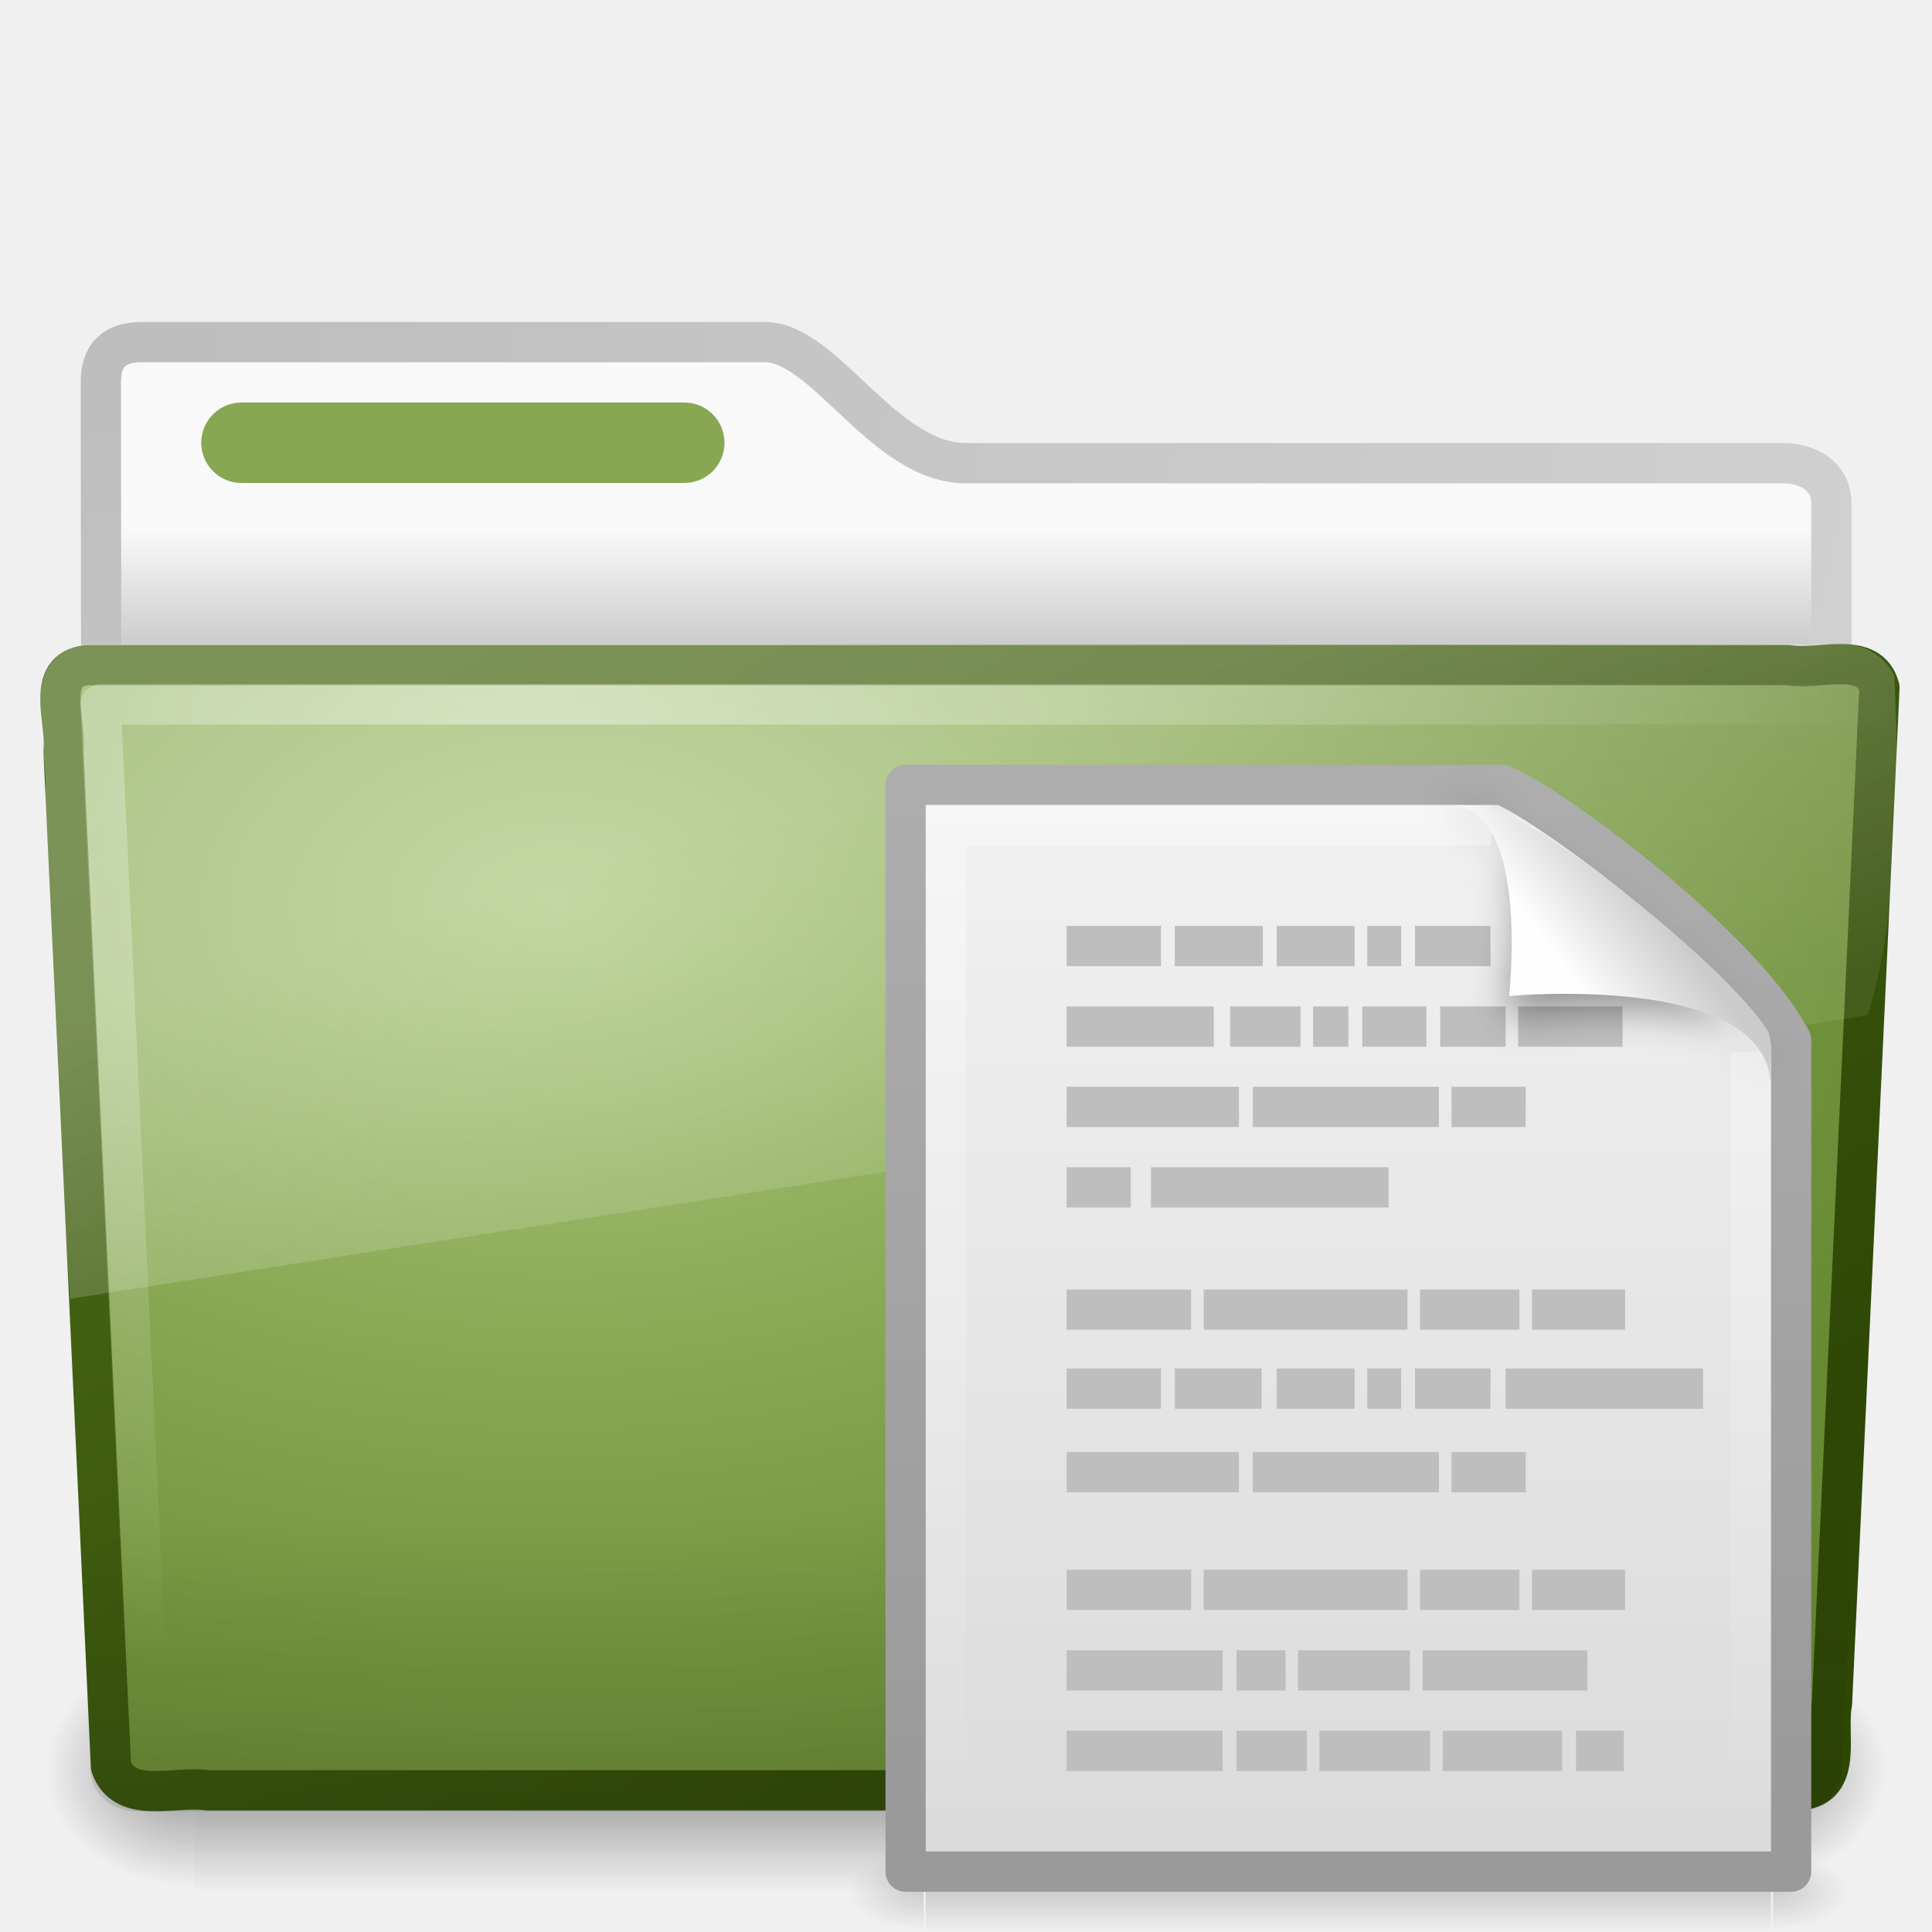
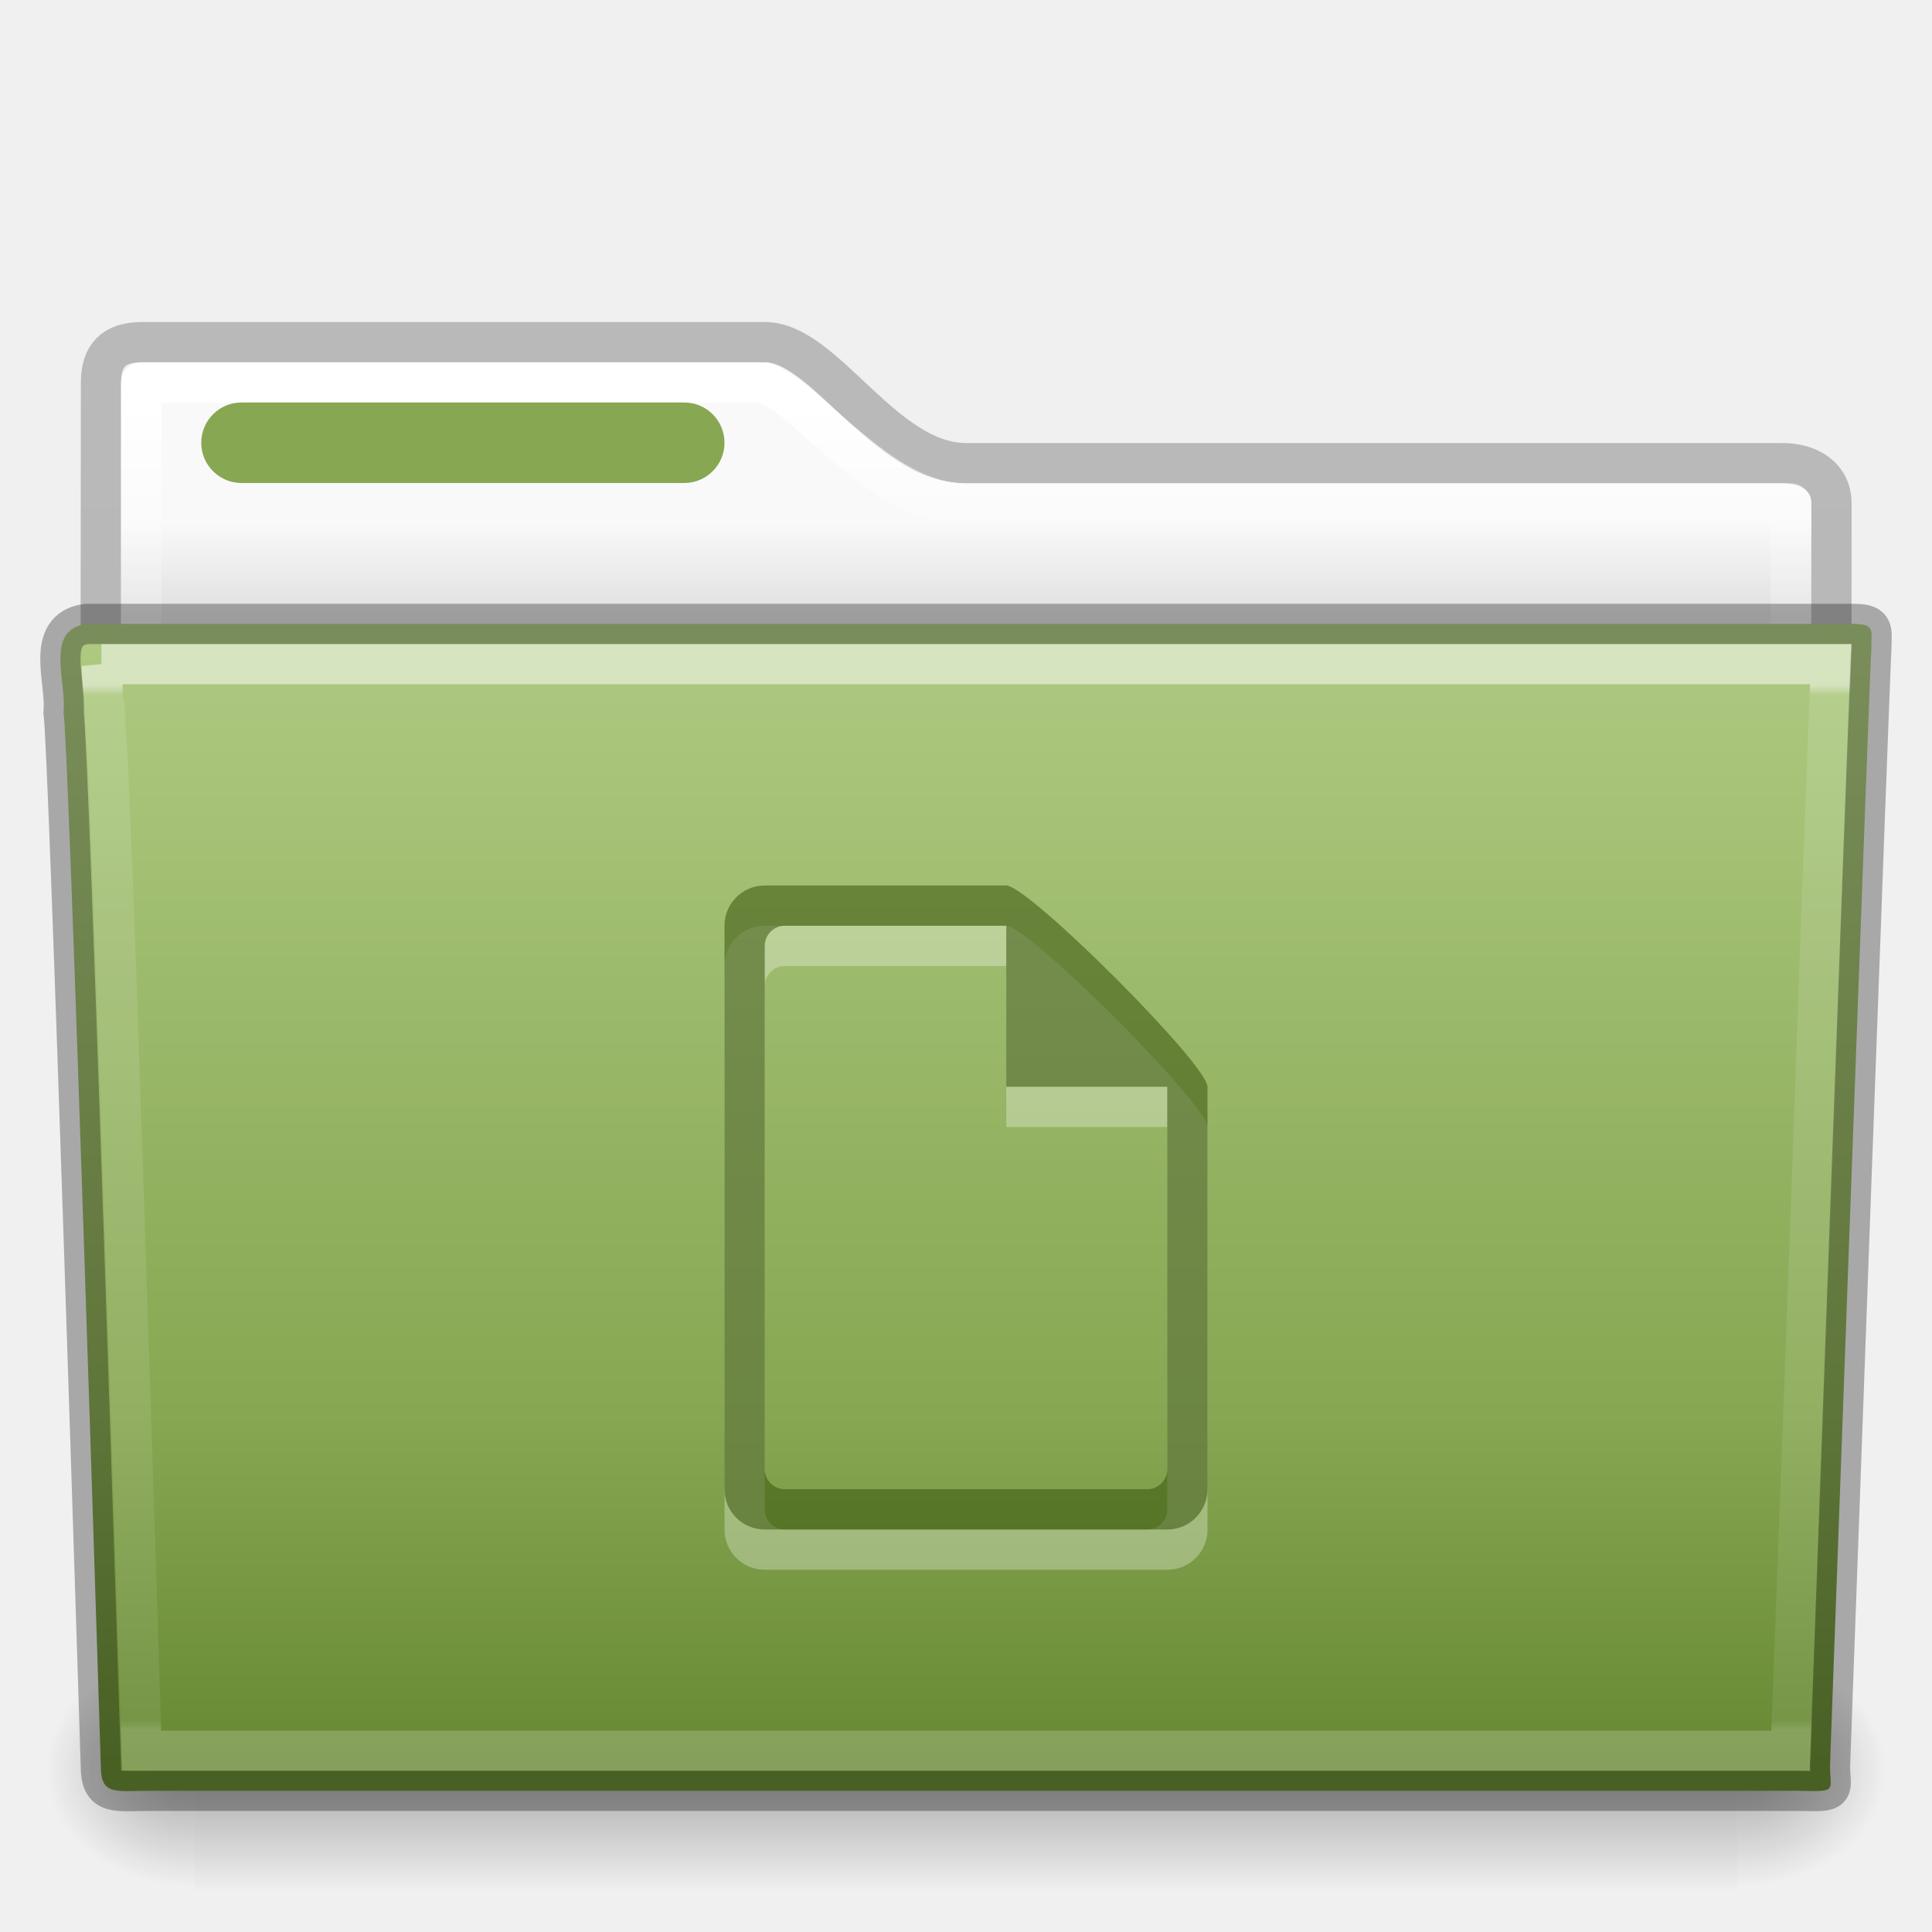
- <svg xmlns="http://www.w3.org/2000/svg" xmlns:xlink="http://www.w3.org/1999/xlink" id="svg2919" height="48" width="48" version="1.0">
-   <defs id="defs2921">
-     <radialGradient id="radialGradient2859" gradientUnits="userSpaceOnUse" cy="112.3" cx="102" gradientTransform="matrix(.23404 0 0 -.2543 18.021 50.289)" r="139.56">
-       <stop id="stop41" style="stop-color:#b7b8b9" offset="0" />
-       <stop id="stop47" style="stop-color:#ececec" offset=".189" />
-       <stop id="stop49" style="stop-color:#fafafa;stop-opacity:0" offset=".257" />
-       <stop id="stop51" style="stop-color:#fff;stop-opacity:0" offset=".301" />
-       <stop id="stop53" style="stop-color:#fafafa;stop-opacity:0" offset=".531" />
-       <stop id="stop55" style="stop-color:#ebecec;stop-opacity:0" offset=".845" />
-       <stop id="stop57" style="stop-color:#e1e2e3;stop-opacity:0" offset="1" />
-     </radialGradient>
-     <linearGradient id="linearGradient2827" y2="99.721" gradientUnits="userSpaceOnUse" x2="3.78" gradientTransform="matrix(3.1587 0 0 .30083 18.296 16)" y1="106.37" x1="3.78">
-       <stop id="stop5050" style="stop-opacity:0" offset="0" />
-       <stop id="stop5056" offset=".5" />
-       <stop id="stop5052" style="stop-opacity:0" offset="1" />
+ <svg xmlns="http://www.w3.org/2000/svg" xmlns:xlink="http://www.w3.org/1999/xlink" version="1.1" width="48" height="48" id="svg18157">
+   <defs id="defs18159">
+     <linearGradient id="linearGradient4673">
+       <stop offset="0" style="stop-color:#ffffff;stop-opacity:1" id="stop4675" />
+       <stop offset="0.1" style="stop-color:#ffffff;stop-opacity:0.235" id="stop4677" />
+       <stop offset="0.99" style="stop-color:#ffffff;stop-opacity:0.157" id="stop4679" />
+       <stop offset="1" style="stop-color:#ffffff;stop-opacity:0.392" id="stop4681" />
    </linearGradient>
-     <radialGradient id="radialGradient2824" xlink:href="#linearGradient5060" gradientUnits="userSpaceOnUse" cy="486.65" cx="605.71" gradientTransform="matrix(-.015663 0 0 .0082353 32.39 42.981)" r="117.14" />
-     <linearGradient id="linearGradient5060">
-       <stop id="stop5062" offset="0" />
-       <stop id="stop5064" style="stop-opacity:0" offset="1" />
+     <linearGradient x1="42.471" y1="11.953" x2="42.471" y2="35.582" id="linearGradient12489" xlink:href="#linearGradient3454-2-5-0-3" gradientUnits="userSpaceOnUse" gradientTransform="matrix(0.8918903,0,0,1.098654,3.142773,3.887208)" />
+     <linearGradient id="linearGradient3454-2-5-0-3">
+       <stop id="stop3456-4-9-38-1" style="stop-color:#ffffff;stop-opacity:1" offset="0" />
+       <stop id="stop3458-39-80-3-5" style="stop-color:#ffffff;stop-opacity:0.235" offset="0.01" />
+       <stop id="stop3460-7-0-2-4" style="stop-color:#ffffff;stop-opacity:0.157" offset="0.99" />
+       <stop id="stop3462-0-9-8-7" style="stop-color:#ffffff;stop-opacity:0.392" offset="1" />
    </linearGradient>
-     <radialGradient id="radialGradient2821" xlink:href="#linearGradient5060" gradientUnits="userSpaceOnUse" cy="486.65" cx="605.71" gradientTransform="matrix(.015663 0 0 .0082353 34.61 42.981)" r="117.14" />
-     <linearGradient id="linearGradient2818" y2="2.906" gradientUnits="userSpaceOnUse" x2="-51.786" gradientTransform="matrix(.53064 0 0 .5897 56.27 15.208)" y1="50.786" x1="-51.786">
-       <stop id="stop3106" style="stop-color:#9a9a9a" offset="0" />
-       <stop id="stop3108" style="stop-color:#afafaf" offset="1" />
+     <linearGradient x1="35.793" y1="17.118" x2="35.793" y2="43.761" id="linearGradient12481" xlink:href="#radialGradient2444" gradientUnits="userSpaceOnUse" gradientTransform="matrix(1,0,0,1.035714,2.0849371e-6,-1.58909)" />
+     <radialGradient cx="605.714" cy="486.648" r="117.143" fx="605.714" fy="486.648" id="radialGradient12475" xlink:href="#linearGradient5060-820-91-9-0" gradientUnits="userSpaceOnUse" gradientTransform="matrix(-0.03079083,0,0,0.02470588,23.38975,31.94164)" />
+     <linearGradient id="linearGradient5060-820-91-9-0">
+       <stop id="stop2681-778-5-1" style="stop-color:#000000;stop-opacity:1" offset="0" />
+       <stop id="stop2683-2-86-2" style="stop-color:#000000;stop-opacity:0" offset="1" />
    </linearGradient>
-     <linearGradient id="linearGradient2816" y2="47.013" gradientUnits="userSpaceOnUse" x2="25.132" gradientTransform="matrix(.65714 0 0 .63012 17.229 15.91)" y1=".985" x1="25.132">
-       <stop id="stop3602" style="stop-color:#f4f4f4" offset="0" />
-       <stop id="stop3604" style="stop-color:#dbdbdb" offset="1" />
+     <radialGradient cx="605.714" cy="486.648" r="117.143" fx="605.714" fy="486.648" id="radialGradient12471" xlink:href="#linearGradient5060-179-37-4-0" gradientUnits="userSpaceOnUse" gradientTransform="matrix(0.03079083,0,0,0.02470588,24.61025,31.94164)" />
+     <linearGradient id="linearGradient5060-179-37-4-0">
+       <stop id="stop2675-91-9-2" style="stop-color:#000000;stop-opacity:1" offset="0" />
+       <stop id="stop2677-09-0-9" style="stop-color:#000000;stop-opacity:0" offset="1" />
    </linearGradient>
-     <filter id="filter3212" y="-.164" width="1.297" x="-.148" height="1.329">
-       <feGaussianBlur id="feGaussianBlur3214" stdDeviation="0.774" />
-     </filter>
-     <linearGradient id="linearGradient2806" y2="46.017" gradientUnits="userSpaceOnUse" x2="24" gradientTransform="matrix(.63636 0 0 .62791 17.727 16.93)" y1="2" x1="24">
-       <stop id="stop3213" style="stop-color:#fff" offset="0" />
-       <stop id="stop3215" style="stop-color:#fff;stop-opacity:0" offset="1" />
+     <linearGradient x1="302.857" y1="366.648" x2="302.857" y2="609.505" id="linearGradient12467" xlink:href="#linearGradient5048-585-73-1-5" gradientUnits="userSpaceOnUse" gradientTransform="matrix(0.07938856,0,0,0.02470588,-4.693288,31.94164)" />
+     <linearGradient id="linearGradient5048-585-73-1-5">
+       <stop id="stop2667-99-4-6" style="stop-color:#000000;stop-opacity:0" offset="0" />
+       <stop id="stop2669-5-9-4" style="stop-color:#000000;stop-opacity:1" offset="0.5" />
+       <stop id="stop2671-56-4-2" style="stop-color:#000000;stop-opacity:0" offset="1" />
    </linearGradient>
-     <linearGradient id="linearGradient2803" y2="5.457" gradientUnits="userSpaceOnUse" x2="36.358" gradientTransform="matrix(.63713 0 0 .64456 17.83 18.745)" y1="8.059" x1="32.892">
-       <stop id="stop8591" style="stop-color:#fefefe" offset="0" />
-       <stop id="stop8593" style="stop-color:#cbcbcb" offset="1" />
+     <linearGradient x1="68.876" y1="4.392" x2="68.876" y2="32.746" id="linearGradient12463" xlink:href="#linearGradient4673" gradientUnits="userSpaceOnUse" gradientTransform="matrix(0.8918903,0,0,1.058028,-45.79307,5.3536)" />
+     <linearGradient id="linearGradient4646-7-4-3">
+       <stop id="stop4648-8-0-3" style="stop-color:#f9f9f9;stop-opacity:1" offset="0" />
+       <stop id="stop4650-1-7-3" style="stop-color:#d8d8d8;stop-opacity:1" offset="1" />
    </linearGradient>
-     <linearGradient id="linearGradient3031" y2="33.955" gradientUnits="userSpaceOnUse" x2="15.215" y1="22.292" x1="11.566">
-       <stop id="stop2687" style="stop-color:#fff;stop-opacity:.275" offset="0" />
-       <stop id="stop2689" style="stop-color:#fff;stop-opacity:.078" offset="1" />
+     <linearGradient id="linearGradient3104-8-8-97-4-6-11-5-5">
+       <stop id="stop3106-5-4-3-5-0-2-1-0" style="stop-color:#000000;stop-opacity:0.322" offset="0" />
+       <stop id="stop3108-4-3-7-8-2-0-7-9" style="stop-color:#000000;stop-opacity:0.278" offset="1" />
    </linearGradient>
-     <radialGradient id="radialGradient3034" gradientUnits="userSpaceOnUse" cy="8.302" cx="7.265" gradientTransform="matrix(0 1.208 -1.6272 0 26.372 8.2665)" r="20.98">
-       <stop id="stop2693" style="stop-color:#fff;stop-opacity:0.4" offset="0" />
-       <stop id="stop2695" style="stop-color:#fff;stop-opacity:0" offset="1" />
-     </radialGradient>
-     <linearGradient id="linearGradient3037" y2="36.658" gradientUnits="userSpaceOnUse" x2="22.809" gradientTransform="matrix(1.1447 0 0 .99775 -3.4661 1.0988)" y1="49.629" x1="22.935">
-       <stop id="stop2661" style="stop-color:#0a0a0a;stop-opacity:.498" offset="0" />
-       <stop id="stop2663" style="stop-color:#0a0a0a;stop-opacity:0" offset="1" />
-     </linearGradient>
-     <radialGradient id="radialGradient3040" gradientUnits="userSpaceOnUse" cy="14.113" cx="63.969" gradientTransform="matrix(1.5647 -9.5143e-8 6.1772e-8 1.0159 -86.213 8.1461)" r="23.097">
+     <radialGradient id="radialGradient2444" gradientUnits="userSpaceOnUse" cy="14.113" cx="63.969" gradientTransform="matrix(1.5647,-9.5143e-8,6.1772e-8,1.0159,-59.14917,8.1461)" r="23.097">
      <stop id="stop3618" style="stop-color:#ADC980" offset="0" />
-       <stop id="stop3270" style="stop-color:#87A752" offset=".5" />
+       <stop id="stop3270" style="stop-color:#87A752" offset="0.688" />
      <stop id="stop3620" style="stop-color:#688933" offset="1" />
    </radialGradient>
-     <linearGradient id="linearGradient3042" y2="15.944" gradientUnits="userSpaceOnUse" x2="65.34" gradientTransform="translate(-53.765 -.11419)" y1="45.114" x1="82.453">
-       <stop id="stop3624" style="stop-color:#2E4705" offset="0" />
-       <stop id="stop3626" style="stop-color:#4A6A17" offset="1" />
-     </linearGradient>
-     <linearGradient id="linearGradient3049" y2="16.19" gradientUnits="userSpaceOnUse" x2="62.989" gradientTransform="translate(-50.941)" y1="13.183" x1="62.989">
-       <stop id="stop6406" style="stop-color:#f9f9f9" offset="0" />
-       <stop id="stop6408" style="stop-color:#c9c9c9" offset="1" />
-     </linearGradient>
-     <radialGradient id="radialGradient3051" gradientUnits="userSpaceOnUse" cy="5.017" cx="3" gradientTransform="matrix(-1.2749e-8 1.7143 -2.1593 -1.46e-8 12.809 2.857)" r="21">
-       <stop id="stop3486" style="stop-color:#bdbdbd" offset="0" />
-       <stop id="stop3488" style="stop-color:#d0d0d0" offset="1" />
-     </radialGradient>
-     <radialGradient id="radialGradient3060" gradientUnits="userSpaceOnUse" cy="486.65" cx="605.71" gradientTransform="matrix(-.030791 0 0 .024706 23.39 31.942)" r="117.14">
-       <stop id="stop2681" offset="0" />
-       <stop id="stop2683" style="stop-opacity:0" offset="1" />
-     </radialGradient>
-     <radialGradient id="radialGradient3063" gradientUnits="userSpaceOnUse" cy="486.65" cx="605.71" gradientTransform="matrix(.030791 0 0 .024706 24.61 31.942)" r="117.14">
-       <stop id="stop2675" offset="0" />
-       <stop id="stop2677" style="stop-opacity:0" offset="1" />
-     </radialGradient>
-     <linearGradient id="linearGradient3066" y2="609.51" gradientUnits="userSpaceOnUse" x2="302.86" gradientTransform="matrix(.079389 0 0 .024706 -4.6933 31.942)" y1="366.65" x1="302.86">
-       <stop id="stop2667" style="stop-opacity:0" offset="0" />
-       <stop id="stop2669" offset=".5" />
-       <stop id="stop2671" style="stop-opacity:0" offset="1" />
-     </linearGradient>
+     <linearGradient x1="62.989" y1="13" x2="62.989" y2="16" id="linearGradient12459-6" xlink:href="#linearGradient4646-7-4-3" gradientUnits="userSpaceOnUse" gradientTransform="translate(-50.93955,0)" />
+     <linearGradient xlink:href="#linearGradient3104-8-8-97-4-6-11-5-5" id="linearGradient4572" gradientUnits="userSpaceOnUse" gradientTransform="matrix(0.8074983,0,0,0.833744,57.9662,-0.0698403)" x1="-51.786" y1="53.514" x2="-51.786" y2="3.634" />
  </defs>
-   <g id="layer1">
-     <path id="path3468" style="stroke-linejoin:round;stroke:url(#radialGradient3051);stroke-linecap:round;fill:url(#linearGradient3049)" d="m3.506 8.5c-0.69 0.008-1 0.342-1 1 0 5.514 0.026 9.74-0.006 14.75 1.435 0 43-3.699 43-5.292v-6.451c0-0.658-0.554-1.008-1.244-1h-20.256c-2.047 0-3.499-3.007-5-3.007h-15.494 0z" />
-     <rect id="rect4173" style="opacity:.4;fill:url(#linearGradient3066)" height="6" width="38.333" y="41" x="4.833" />
-     <path id="path5058" style="opacity:.4;fill:url(#radialGradient3063)" d="m43.167 41v6c1.585 0.011 3.833-1.344 3.833-3s-1.769-3-3.833-3z" />
-     <path id="path5018" style="opacity:.4;fill:url(#radialGradient3060)" d="m4.833 41v6c-1.586 0.011-3.833-1.344-3.833-3s1.77-3 3.833-3z" />
-     <path id="path3388" style="stroke-linejoin:round;stroke:url(#linearGradient3042);stroke-linecap:round;fill:url(#radialGradient3040)" d="m2.163 16.525c-1.073 0.124-0.5 1.402-0.585 2.121 0.393 8.47 0.789 16.77 1.179 25.24 0.342 0.966 1.594 0.471 2.388 0.594h39.58c1.09-0.107 0.637-1.408 0.79-2.153 0.393-8.47 0.789-16.769 1.179-25.239-0.251-0.955-1.519-0.424-2.263-0.563h-42.268-0z" />
-     <path id="path6127" style="opacity:.4;fill:url(#linearGradient3037)" d="m2.058 16.065l43.897 0.001c0.634 0 1.045 0.444 1.045 0.997l-1.244 26.939c0 0.553-0.511 0.998-1.145 0.998h-41.209c-0.634 0-1.145-0.445-1.145-0.998l-1.244-26.939c0-0.553 0.411-0.998 1.045-0.998z" />
-     <path id="path2435" style="stroke-linejoin:round;stroke:url(#radialGradient3034);stroke-linecap:round;fill:none" d="m46.5 17.5h-44l1.156 24.531" />
-     <path id="path3455" style="fill:url(#linearGradient3031)" d="m45.75 16c-14.55 0.073-29.105-0.021-43.656 0-1.807 0.411-0.835 2.467-0.973 3.772 0.222 4.163 0.323 8.344 0.621 12.496 15-2.362 29.926-4.607 44.664-7.049 0.781-2.587 0.788-5.671 0.658-8.429-0.23-0.505-0.787-0.801-1.314-0.79z" />
-     <rect id="rect3562" style="display:block;fill:#87A752" rx="1" ry="1" height="2" width="13" y="10" x="5" />
-     <path id="path4191" style="fill:url(#radialGradient2859)" d="m37.278 20.045l6.653 5.769c0 20.186-21.964-5.769-6.653-5.769z" />
-     <rect id="rect2879" style="opacity:.15;fill:url(#linearGradient2827)" height="2" width="21" y="46" x="23" />
-     <path id="path2881" style="opacity:.15;fill:url(#radialGradient2824)" d="m22.95 46v2c-0.807 0.004-1.95-0.448-1.95-1s0.9-1 1.95-1z" />
-     <path id="path2883" style="opacity:.15;fill:url(#radialGradient2821)" d="m44.05 46v2c0.807 0.004 1.95-0.448 1.95-1s-0.9-1-1.95-1z" />
-     <path id="path4160" style="stroke-linejoin:round;stroke:url(#linearGradient2818);stroke-width:1;fill:url(#linearGradient2816)" d="m22.5 19.5h14.811c0.925 0.313 5.892 3.877 7.189 6.344v20.656h-22v-27z" />
-     <path id="path2609" style="stroke:#bebebe;stroke-width:1px;fill:none" d="m26.5 23.505h2.344-2.344zm2.688 0h2.187-2.187zm2.531 0h1.937-1.937zm2.25 0h0.843-0.843zm1.187 0h1.875-1.875zm-8.656 2h3.656-3.656zm4.062 0h1.75-1.75zm2.063 0h0.875-0.875zm1.219 0h1.594-1.594zm1.937 0h1.625-1.625zm1.938 0h2.593-2.593zm-11.219 1.995h4.281-4.281zm4.625 0h4.625-4.625zm4.937 0h1.844-1.844zm2.157 0zm-11.719 2h1.594-1.594zm2.094 0h5.906-5.906zm-2.094 3.037h3.094-3.094zm3.406 0h5.063-5.063zm5.375 0h2.469-2.469zm2.781 0h2.313-2.313zm-11.562 1.963h2.344-2.344zm2.688 0h2.156-2.156zm2.531 0h1.937-1.937zm2.25 0h0.843-0.843zm1.187 0h1.875-1.875zm2.25 0h4.906-4.906zm-10.906 2.075h4.281-4.281zm4.625 0h4.625-4.625zm4.937 0h1.844-1.844zm-9.562 2.925h3.094-3.094zm3.406 0h5.063-5.063zm5.375 0h2.469-2.469zm2.781 0h2.313-2.313zm-11.562 2h3.875-3.875zm4.219 0h1.219-1.219zm1.531 0h2.781-2.781zm3.094 0h4.094-4.094zm-8.844 2h3.875-3.875zm4.219 0h1.75-1.75zm2.062 0h2.75-2.75zm3.063 0h2.968-2.968zm3.312 0h1.188-1.188z" />
-     <path id="path2575" style="opacity:.4;fill-rule:evenodd;filter:url(#filter3212)" d="m28.617 0.921c4.283 0 2.154 8.483 2.154 8.483s10.357-1.802 10.357 2.819c0-2.61-11.302-10.728-12.511-11.302z" transform="matrix(.6386 0 0 .61936 17.725 19.429)" />
-     <path id="path2573" style="opacity:.4;stroke:url(#linearGradient2806);fill:none" d="m43.5 26.139v19.361h-20v-25h13.551" />
-     <path id="path4474" style="fill:url(#linearGradient2803);fill-rule:evenodd" d="m36 20c2.035 0 1.492 4.745 1.492 4.745s6.497-0.607 6.497 2.255c0-0.697 0.055-1.197-0.085-1.414-1.008-1.564-5.361-5.072-6.933-5.532-0.118-0.034-0.379-0.054-0.971-0.054z" />
-   </g>
+   <path style="color:#000000;clip-rule:nonzero;display:inline;overflow:visible;visibility:visible;opacity:1;isolation:auto;mix-blend-mode:normal;color-interpolation:sRGB;color-interpolation-filters:linearRGB;solid-color:#000000;solid-opacity:1;fill:url(#linearGradient12459-6);fill-opacity:1;fill-rule:nonzero;stroke:none;stroke-width:1;stroke-linecap:butt;stroke-linejoin:miter;stroke-miterlimit:4;stroke-dasharray:none;stroke-dashoffset:0;stroke-opacity:1;marker:none;color-rendering:auto;image-rendering:auto;shape-rendering:auto;text-rendering:auto;enable-background:accumulate;filter-blend-mode:normal;filter-gaussianBlur-deviation:0" d="M 3.5,9 C 3.223,9 3,9.223 3,9.5 l 0,8 C 3,17.777 3.223,18 3.5,18 l 41,0 c 0.277,0 0.5,-0.223 0.5,-0.5 l 0,-5 C 45,12.223 44.777,12 44.5,12 L 24,12 C 22,12 20,9 19,9 Z" id="rect4574" />
+   <path d="m 3.509,8.5 c -0.69,0.008 -1,0.342 -1,1 l -0.009,9 43,0 0.003,-5.993 c 3.53e-4,-0.658 -0.554,-1.008 -1.244,-1 l -20.256,0 c -2.047,0 -3.499,-3.007 -5,-3.007 z" style="color:#000000;clip-rule:nonzero;display:inline;overflow:visible;visibility:visible;opacity:0.8;isolation:auto;mix-blend-mode:normal;color-interpolation:sRGB;color-interpolation-filters:linearRGB;solid-color:#000000;solid-opacity:1;fill:none;fill-opacity:1;fill-rule:nonzero;stroke:url(#linearGradient4572);stroke-width:1;stroke-linecap:butt;stroke-linejoin:miter;stroke-miterlimit:4;stroke-dasharray:none;stroke-dashoffset:0;stroke-opacity:1;marker:none;color-rendering:auto;image-rendering:auto;shape-rendering:auto;text-rendering:auto;enable-background:accumulate" id="path3468-2" />
+   <path style="color:#000000;display:inline;overflow:visible;visibility:visible;fill:none;stroke:url(#linearGradient12463);stroke-width:1;stroke-linecap:round;stroke-linejoin:round;stroke-miterlimit:4;stroke-dasharray:none;stroke-dashoffset:0;stroke-opacity:1;marker:none;enable-background:accumulate" d="m 3.51,9.51 0,7.98 40.98,0 0,-4.98 -20.49,0 c -1.255,0 -2.314,-0.855 -3.207,-1.621 C 20.346,10.506 19.94,10.132 19.607,9.871 19.274,9.611 18.995,9.51 19,9.51 Z" id="rect4251-9-21-7" />
+   <rect style="display:inline;overflow:visible;visibility:visible;opacity:0.3;fill:url(#linearGradient12467);fill-opacity:1;fill-rule:nonzero;stroke:none;stroke-width:1;marker:none" id="rect4173-8-8" y="41" x="4.833" height="6" width="38.333" />
+   <path style="display:inline;overflow:visible;visibility:visible;opacity:0.3;fill:url(#radialGradient12471);fill-opacity:1;fill-rule:nonzero;stroke:none;stroke-width:1;marker:none" id="path5058-9-0" d="m 43.167,41 c 0,0 0,6 0,6 1.586,0.011 3.833,-1.344 3.833,-3 0,-1.656 -1.769,-2.999 -3.833,-2.999 z" />
+   <path style="display:inline;overflow:visible;visibility:visible;opacity:0.3;fill:url(#radialGradient12475);fill-opacity:1;fill-rule:nonzero;stroke:none;stroke-width:1;marker:none" id="path5018-6-6" d="m 4.833,41 c 0,0 0,6 0,6 -1.586,0.011 -3.833,-1.344 -3.833,-3 0,-1.656 1.769,-2.999 3.833,-2.999 z" />
+   <path style="fill:url(#linearGradient12481);fill-opacity:1;stroke:none" id="path3388-7-1" d="m 2.163,15.5 c -1.072,0.128 -0.5,1.454 -0.585,2.2 0.124,0.482 0.927,26.176 0.927,26.176 0,0.741 0.352,0.616 1.243,0.616 13.189,0 27.773,0 40.961,0 0.96,0.023 0.757,0.012 0.757,-0.627 0,0 0.993,-27.354 1.028,-27.781 0,-0.449 0.09,-0.583 -0.473,-0.583 -14.084,0 -29.775,0 -43.859,0 z" />
+   <path style="color:#000000;display:inline;overflow:visible;visibility:visible;opacity:0.5;fill:none;stroke:url(#linearGradient12489);stroke-width:1;stroke-linecap:round;stroke-linejoin:miter;stroke-miterlimit:4;stroke-dasharray:none;stroke-dashoffset:0;stroke-opacity:1;marker:none;enable-background:accumulate" id="path4587-3-5" d="m 2.522,16.5 c 0.017,0.183 0.022,0.538 0.031,0.909 0.023,0.09 0.026,0.062 0.031,0.097 0.011,0.069 0.027,0.144 0.031,0.195 0.006,0.078 -0.007,0.18 0,0.292 0.013,0.225 0.045,0.53 0.062,0.909 0.034,0.756 0.078,1.774 0.125,3.018 0.094,2.487 0.203,5.769 0.312,9.021 0.212,6.309 0.395,12.188 0.406,12.558 0.123,0.004 0.071,0 0.25,0 l 40.719,0 c 0.012,-0.341 0.253,-6.673 0.5,-13.402 0.127,-3.454 0.245,-6.942 0.344,-9.573 0.049,-1.315 0.094,-2.421 0.125,-3.213 0.013,-0.341 0.022,-0.595 0.031,-0.811 l -42.969,0 z" />
+   <path style="opacity:0.3;fill:none;stroke:#000000;stroke-width:1;stroke-linecap:round;stroke-linejoin:round;stroke-miterlimit:4;stroke-dashoffset:0;stroke-opacity:1" id="path3388-7-1-7" d="m 2.163,15.5 c -1.072,0.128 -0.5,1.454 -0.585,2.2 0.124,0.482 0.927,26.176 0.927,26.176 0,0.741 0.352,0.616 1.243,0.616 13.189,0 27.773,0 40.961,0 0.96,0.023 0.757,0.012 0.757,-0.627 0,0 0.993,-27.354 1.028,-27.781 0,-0.449 0.09,-0.583 -0.473,-0.583 -14.084,0 -29.775,0 -43.859,0 z" />
+   <rect x="5" y="10" width="13" height="2" ry="1" rx="1" style="display:block;fill:#87a752" id="rect3562" />
+   <path style="color:#000000;display:inline;overflow:visible;visibility:visible;opacity:0.3;fill:#ffffff;fill-opacity:1;fill-rule:nonzero;stroke:none;stroke-width:1.7;marker:none;enable-background:accumulate" id="rect21401-9-5" d="m 19,23 c -0.554,0 -1,0.446 -1,1 l 0,14 c 0,0.554 0.446,1 1,1 l 10,0 c 0.554,0 1,-0.446 1,-1 l 0,-10 c 0,-0.554 -4.446,-5 -5,-5 z m 0.5,1 5.5,0 0,4 4,0 0,9.5 c 0,0.277 -0.223,0.5 -0.5,0.5 l -9,0 c -0.277,0 -0.5,-0.223 -0.5,-0.5 l 0,-13 c 0,-0.277 0.223,-0.5 0.5,-0.5 z" />
+   <path style="color:#000000;display:inline;overflow:visible;visibility:visible;fill:#3b550e;fill-opacity:0.552;fill-rule:nonzero;stroke:none;stroke-width:1.7;marker:none;enable-background:accumulate;clip-rule:nonzero;opacity:1;isolation:auto;mix-blend-mode:normal;color-interpolation:sRGB;color-interpolation-filters:linearRGB;solid-color:#000000;solid-opacity:1;stroke-linecap:butt;stroke-linejoin:miter;stroke-miterlimit:4;stroke-dasharray:none;stroke-dashoffset:0;stroke-opacity:1;filter-blend-mode:normal;filter-gaussianBlur-deviation:0;color-rendering:auto;image-rendering:auto;shape-rendering:auto;text-rendering:auto" id="rect21401-5" d="m 19,22 c -0.554,0 -1,0.446 -1,1 l 0,14 c 0,0.554 0.446,1 1,1 l 10,0 c 0.554,0 1,-0.446 1,-1 l 0,-10 c 0,-0.554 -4.446,-5 -5,-5 z m 0.5,1 5.5,0 0,4 4,0 0,9.5 c 0,0.277 -0.223,0.5 -0.5,0.5 l -9,0 c -0.277,0 -0.5,-0.223 -0.5,-0.5 l 0,-13 c 0,-0.277 0.223,-0.5 0.5,-0.5 z" />
</svg>
